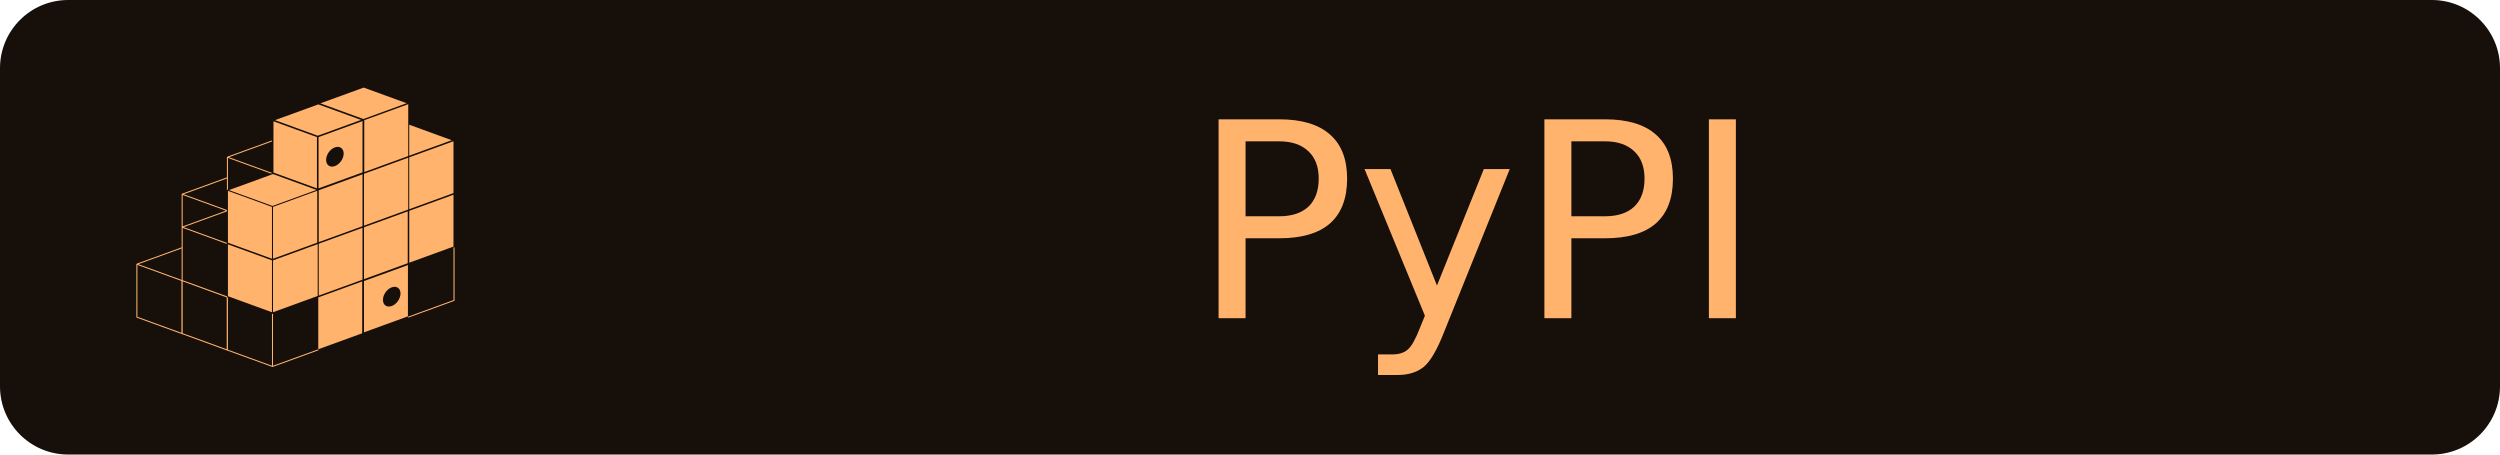
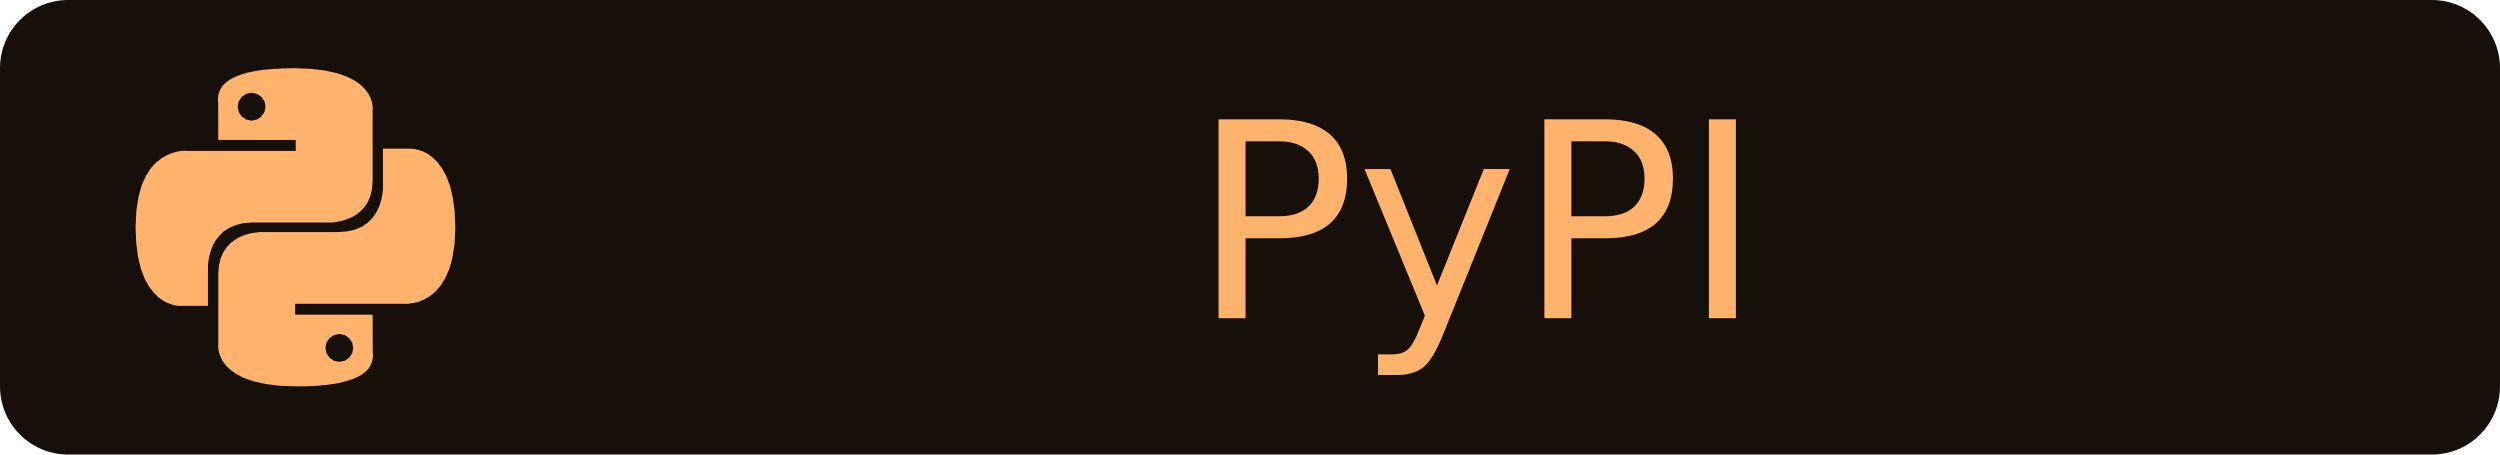
<svg xmlns="http://www.w3.org/2000/svg" width="110" height="20" role="img" aria-label="PyPI">
  <rect width="110" height="20" rx="3" fill="#160f0a" />
  <g transform="translate(6, 3) scale(0.5833333)">
-     <path fill="#ffb36c" fill-rule="evenodd" d="M23.922 13.58v3.912L20.55 18.72l-.078.055.052.037 3.45-1.256.026-.036v-3.997l-.053-.036-.025.092z M23.621 5.618l-3.04 1.107v3.912l3.339-1.215V5.509zM23.92 13.457V9.544l-3.336 1.215v3.913zM20.47 14.71V10.8L17.17 12v3.913zM17.034 19.996v-3.912l-3.313 1.206v3.912zM17.17 16.057v3.868l3.314-1.206V14.85l-3.314 1.206zm2.093 1.882c-.367.134-.663-.074-.663-.463s.296-.814.663-.947c.365-.133.662.075.662.464s-.297.814-.662.946z M13.225 9.315l.365-.132-3.285-1.197-3.323 1.21.102.037 3.184 1.16zM20.507 10.664V6.751L17.17 7.965v3.913zM17.058 11.918V8.005l-3.302 1.202v3.912zM13.643 9.246l-3.336 1.215v3.913l3.336-1.215zM6.907 13.165l3.322 1.209v-3.913L6.907 9.252z M10.34 7.873l3.281 1.193V5.198l-3.28-1.193zM20.507 2.715L17.19 3.922v3.913l3.317-1.207zM16.95 3.903L13.724 2.73l-3.269 1.19 3.225 1.174zM15.365 4.606l-1.624.592v3.868l3.317-1.207V3.991l-1.693.615zm-.391 2.778c-.367.134-.662-.074-.662-.464s.295-.813.662-.946c.366-.133.663.074.663.464s-.297.813-.663.946z M10.229 18.41v-3.914l-3.322-1.209V17.2zM13.678 17.182v-3.913l-3.371 1.227v3.913z M13.756 17.154l3.3-1.2V12.04l-3.3 1.2zM13.678 21.217l-3.371 1.227v-3.912h-.078v3.912l-3.322-1.209v-3.913l-.053-.058-.025-.06-3.336-1.21v-3.948l.034.013 3.287 1.196.015-.078-3.261-1.187 3.26-1.187v-.109L3.876 9.62l-.307-.112 3.26-1.188v.877l.079-.055V6.769l3.257 1.185.058-.061L7.084 6.75l-.102-.037 3.24-1.179v-.083L6.854 6.677v.018l-.025.018v1.523L3.44 9.47v.02l-.025.017v4.007l-3.39 1.233v.019L0 14.784v3.995l.025.037 3.4 1.237.008-.006.007.01 3.4 1.238.008-.006.006.01 3.4 1.237.014-.009.012.01 3.45-1.256.026-.037-.078-.027zM3.493 9.563l3.257 1.185-3.257 1.187V9.562zM3.4 19.96L.078 18.752v-3.913l2.361.86.96.349v3.913zm.015-3.99L.335 14.85l-.182-.066 3.262-1.187v2.374zm3.399 5.231l-3.321-1.209v-3.912l3.321 1.209v3.912zM23.791 5.434l-3.21-1.17v2.338zM20.387 2.643l-3.24-1.18-3.27 1.19 3.247 1.182z" />
+     <path fill="#ffb36c" fill-rule="evenodd" d="M14.25.18l.9.2.73.26.59.3.45.32.34.34.25.34.16.33.1.3.04.26.02.2-.01.13V8.5l-.05.63-.13.55-.21.46-.26.38-.3.31-.33.25-.35.19-.35.14-.33.1-.3.07-.26.04-.21.02H8.77l-.69.05-.59.14-.5.22-.41.27-.33.32-.27.35-.2.36-.15.37-.1.35-.07.32-.04.27-.02.21v3.06H3.17l-.21-.03-.28-.07-.32-.12-.35-.18-.36-.26-.36-.36-.35-.46-.32-.59-.28-.73-.21-.88-.14-1.05-.05-1.23.06-1.22.16-1.04.24-.87.32-.71.36-.57.4-.44.42-.33.42-.24.4-.16.36-.1.32-.05.24-.01h.16l.06.01h8.16v-.83H6.18l-.01-2.75-.02-.37.05-.34.11-.31.17-.28.25-.26.31-.23.38-.2.44-.18.51-.15.58-.12.64-.1.71-.06.77-.04.84-.02 1.27.05zm-6.3 1.98l-.23.33-.08.41.08.41.23.34.33.22.41.09.41-.09.33-.22.23-.34.08-.41-.08-.41-.23-.33-.33-.22-.41-.09-.41.09zm13.09 3.95l.28.06.32.12.35.18.36.27.36.35.35.47.32.59.28.73.21.88.14 1.04.05 1.23-.06 1.23-.16 1.04-.24.86-.32.71-.36.57-.4.45-.42.33-.42.24-.4.16-.36.09-.32.05-.24.02-.16-.01h-8.22v.82h5.84l.01 2.76.02.36-.05.34-.11.31-.17.29-.25.25-.31.24-.38.2-.44.17-.51.15-.58.13-.64.09-.71.07-.77.04-.84.01-1.27-.04-1.07-.14-.9-.2-.73-.25-.59-.3-.45-.33-.34-.34-.25-.34-.16-.33-.1-.3-.04-.25-.02-.2.01-.13v-5.34l.05-.64.13-.54.21-.46.26-.38.3-.32.33-.24.35-.2.35-.14.33-.1.3-.06.26-.04.21-.02.13-.01h5.84l.69-.05.59-.14.5-.21.41-.28.33-.32.27-.35.2-.36.15-.36.1-.35.07-.32.04-.28.02-.21V6.07h2.09l.14.01zm-6.47 14.25l-.23.33-.08.41.08.41.23.33.33.23.41.08.41-.08.33-.23.23-.33.08-.41-.08-.41-.23-.33-.33-.23-.41-.08-.41.08z" />
  </g>
  <text x="65" y="14" fill="#ffb36c" text-anchor="middle" font-family="DejaVu Sans,Verdana,Geneva,sans-serif" font-size="12">PyPI</text>
</svg>
